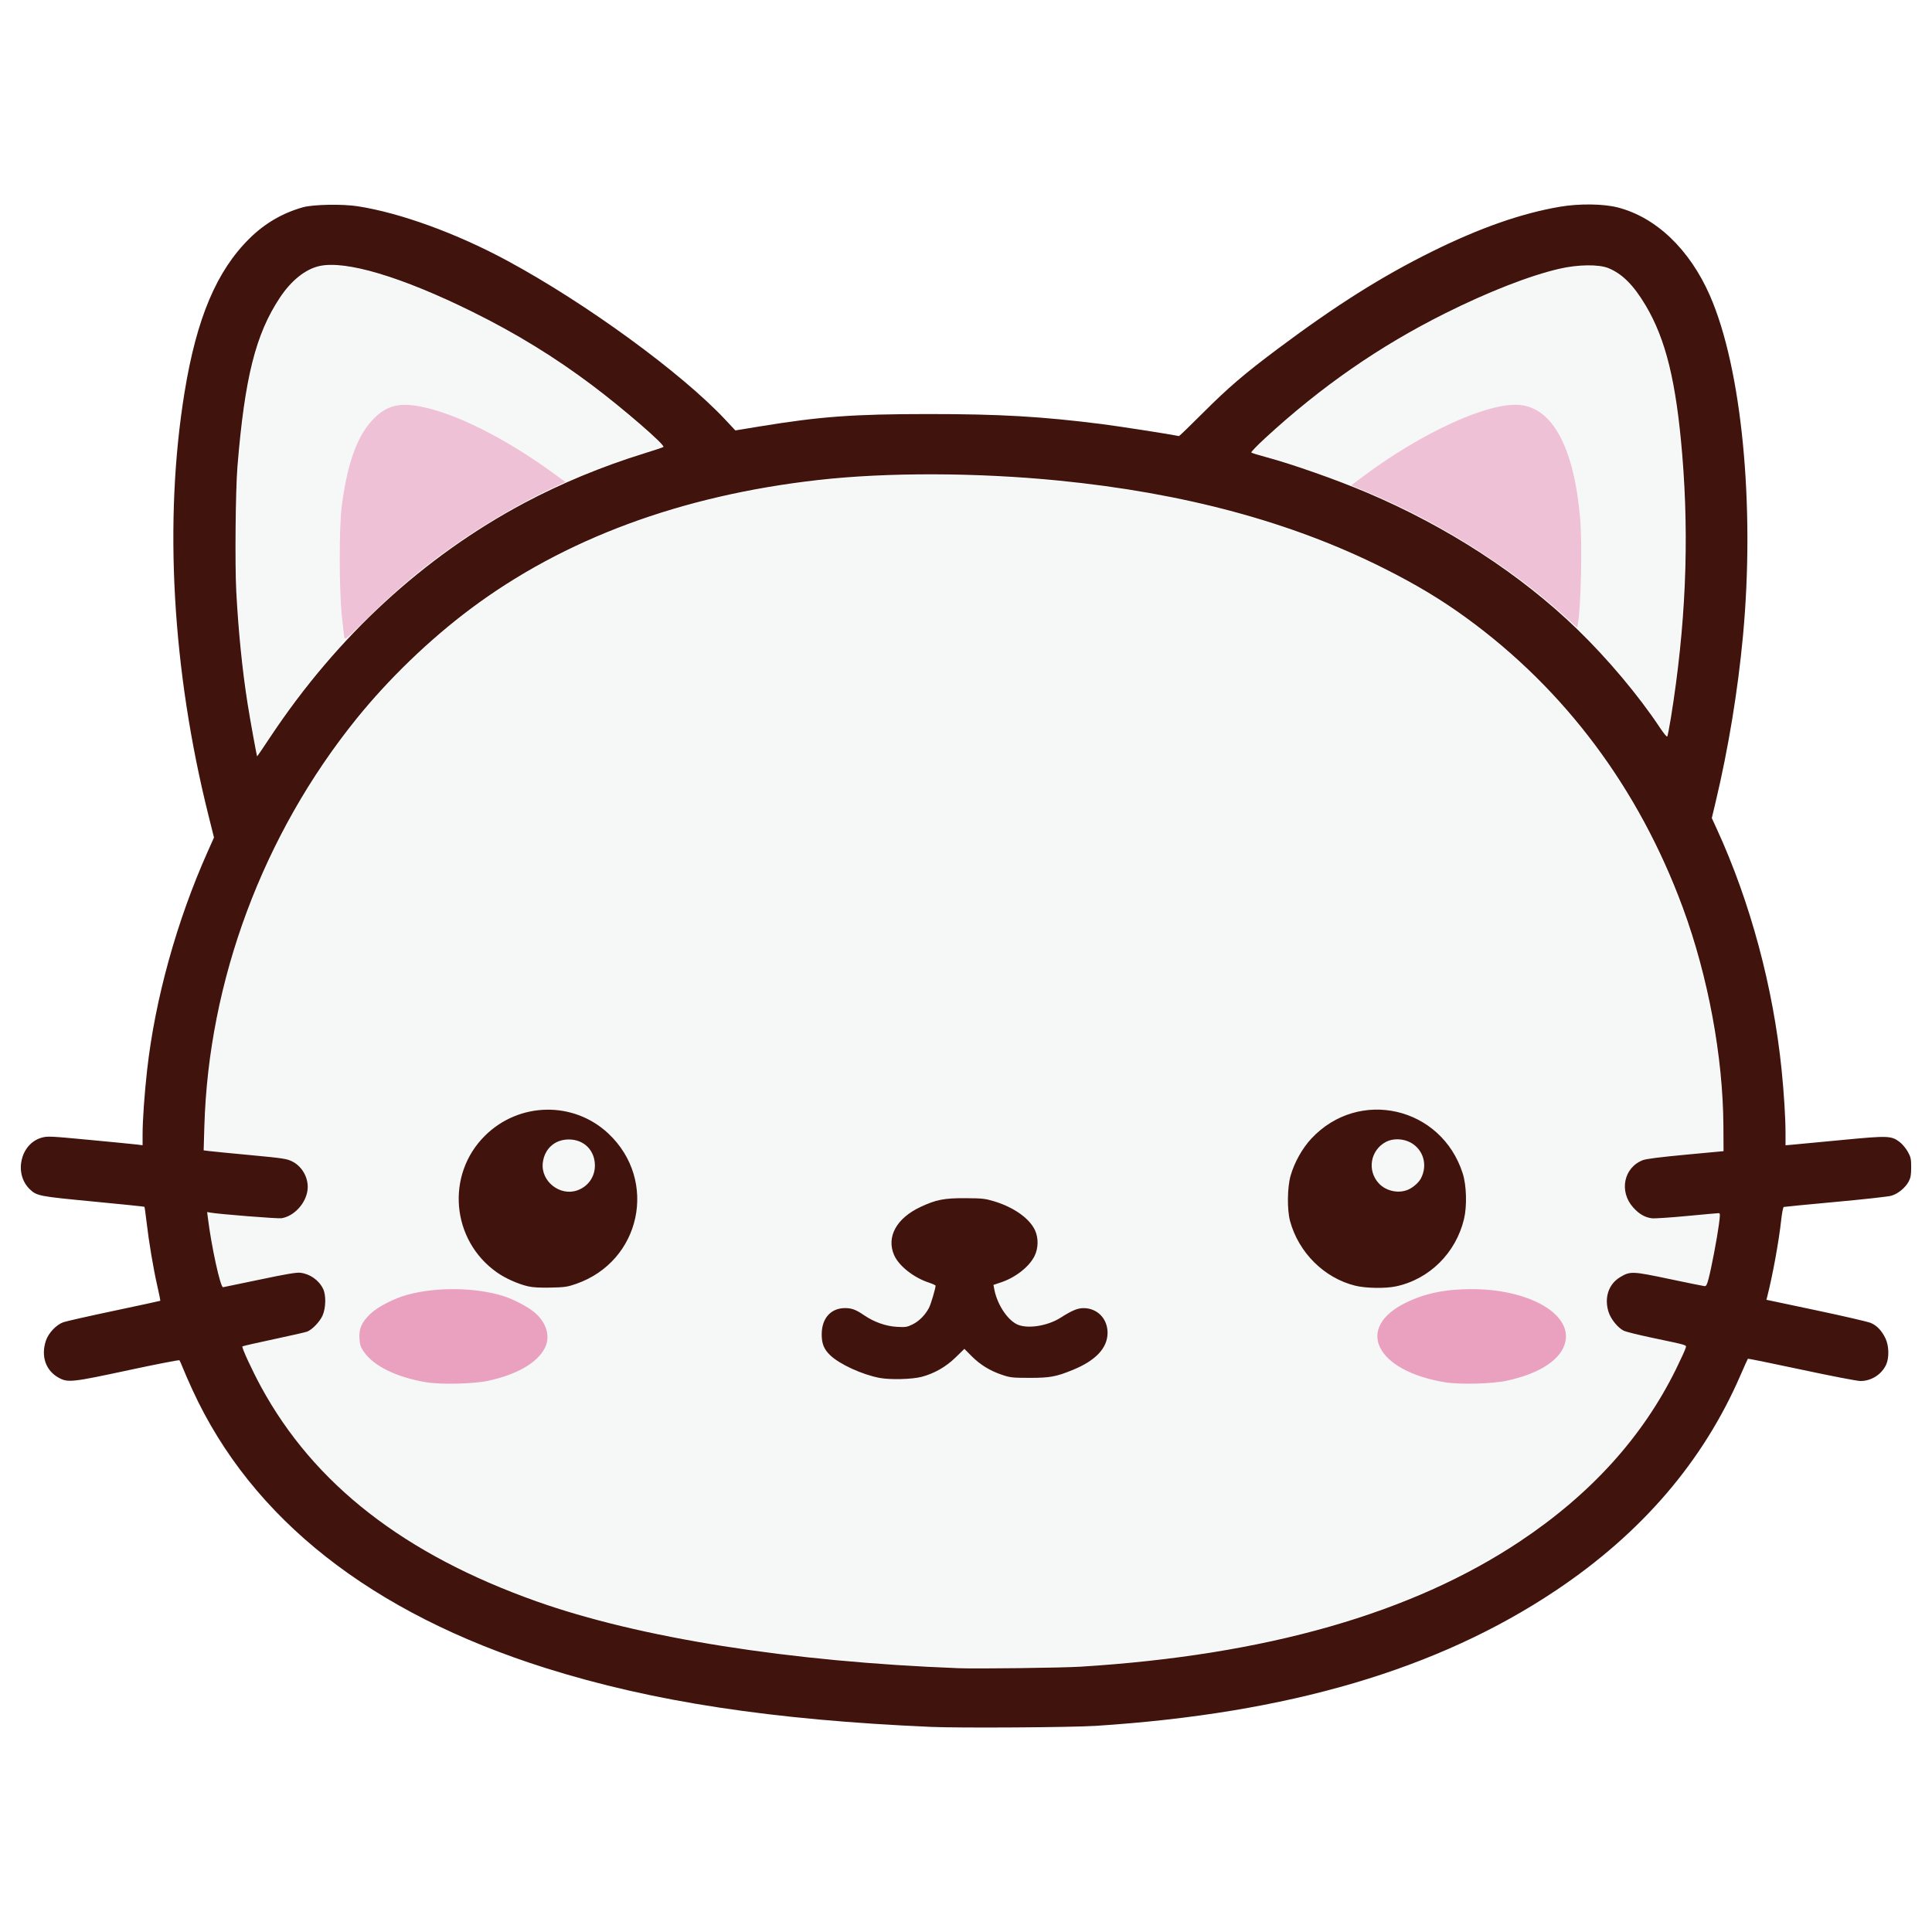
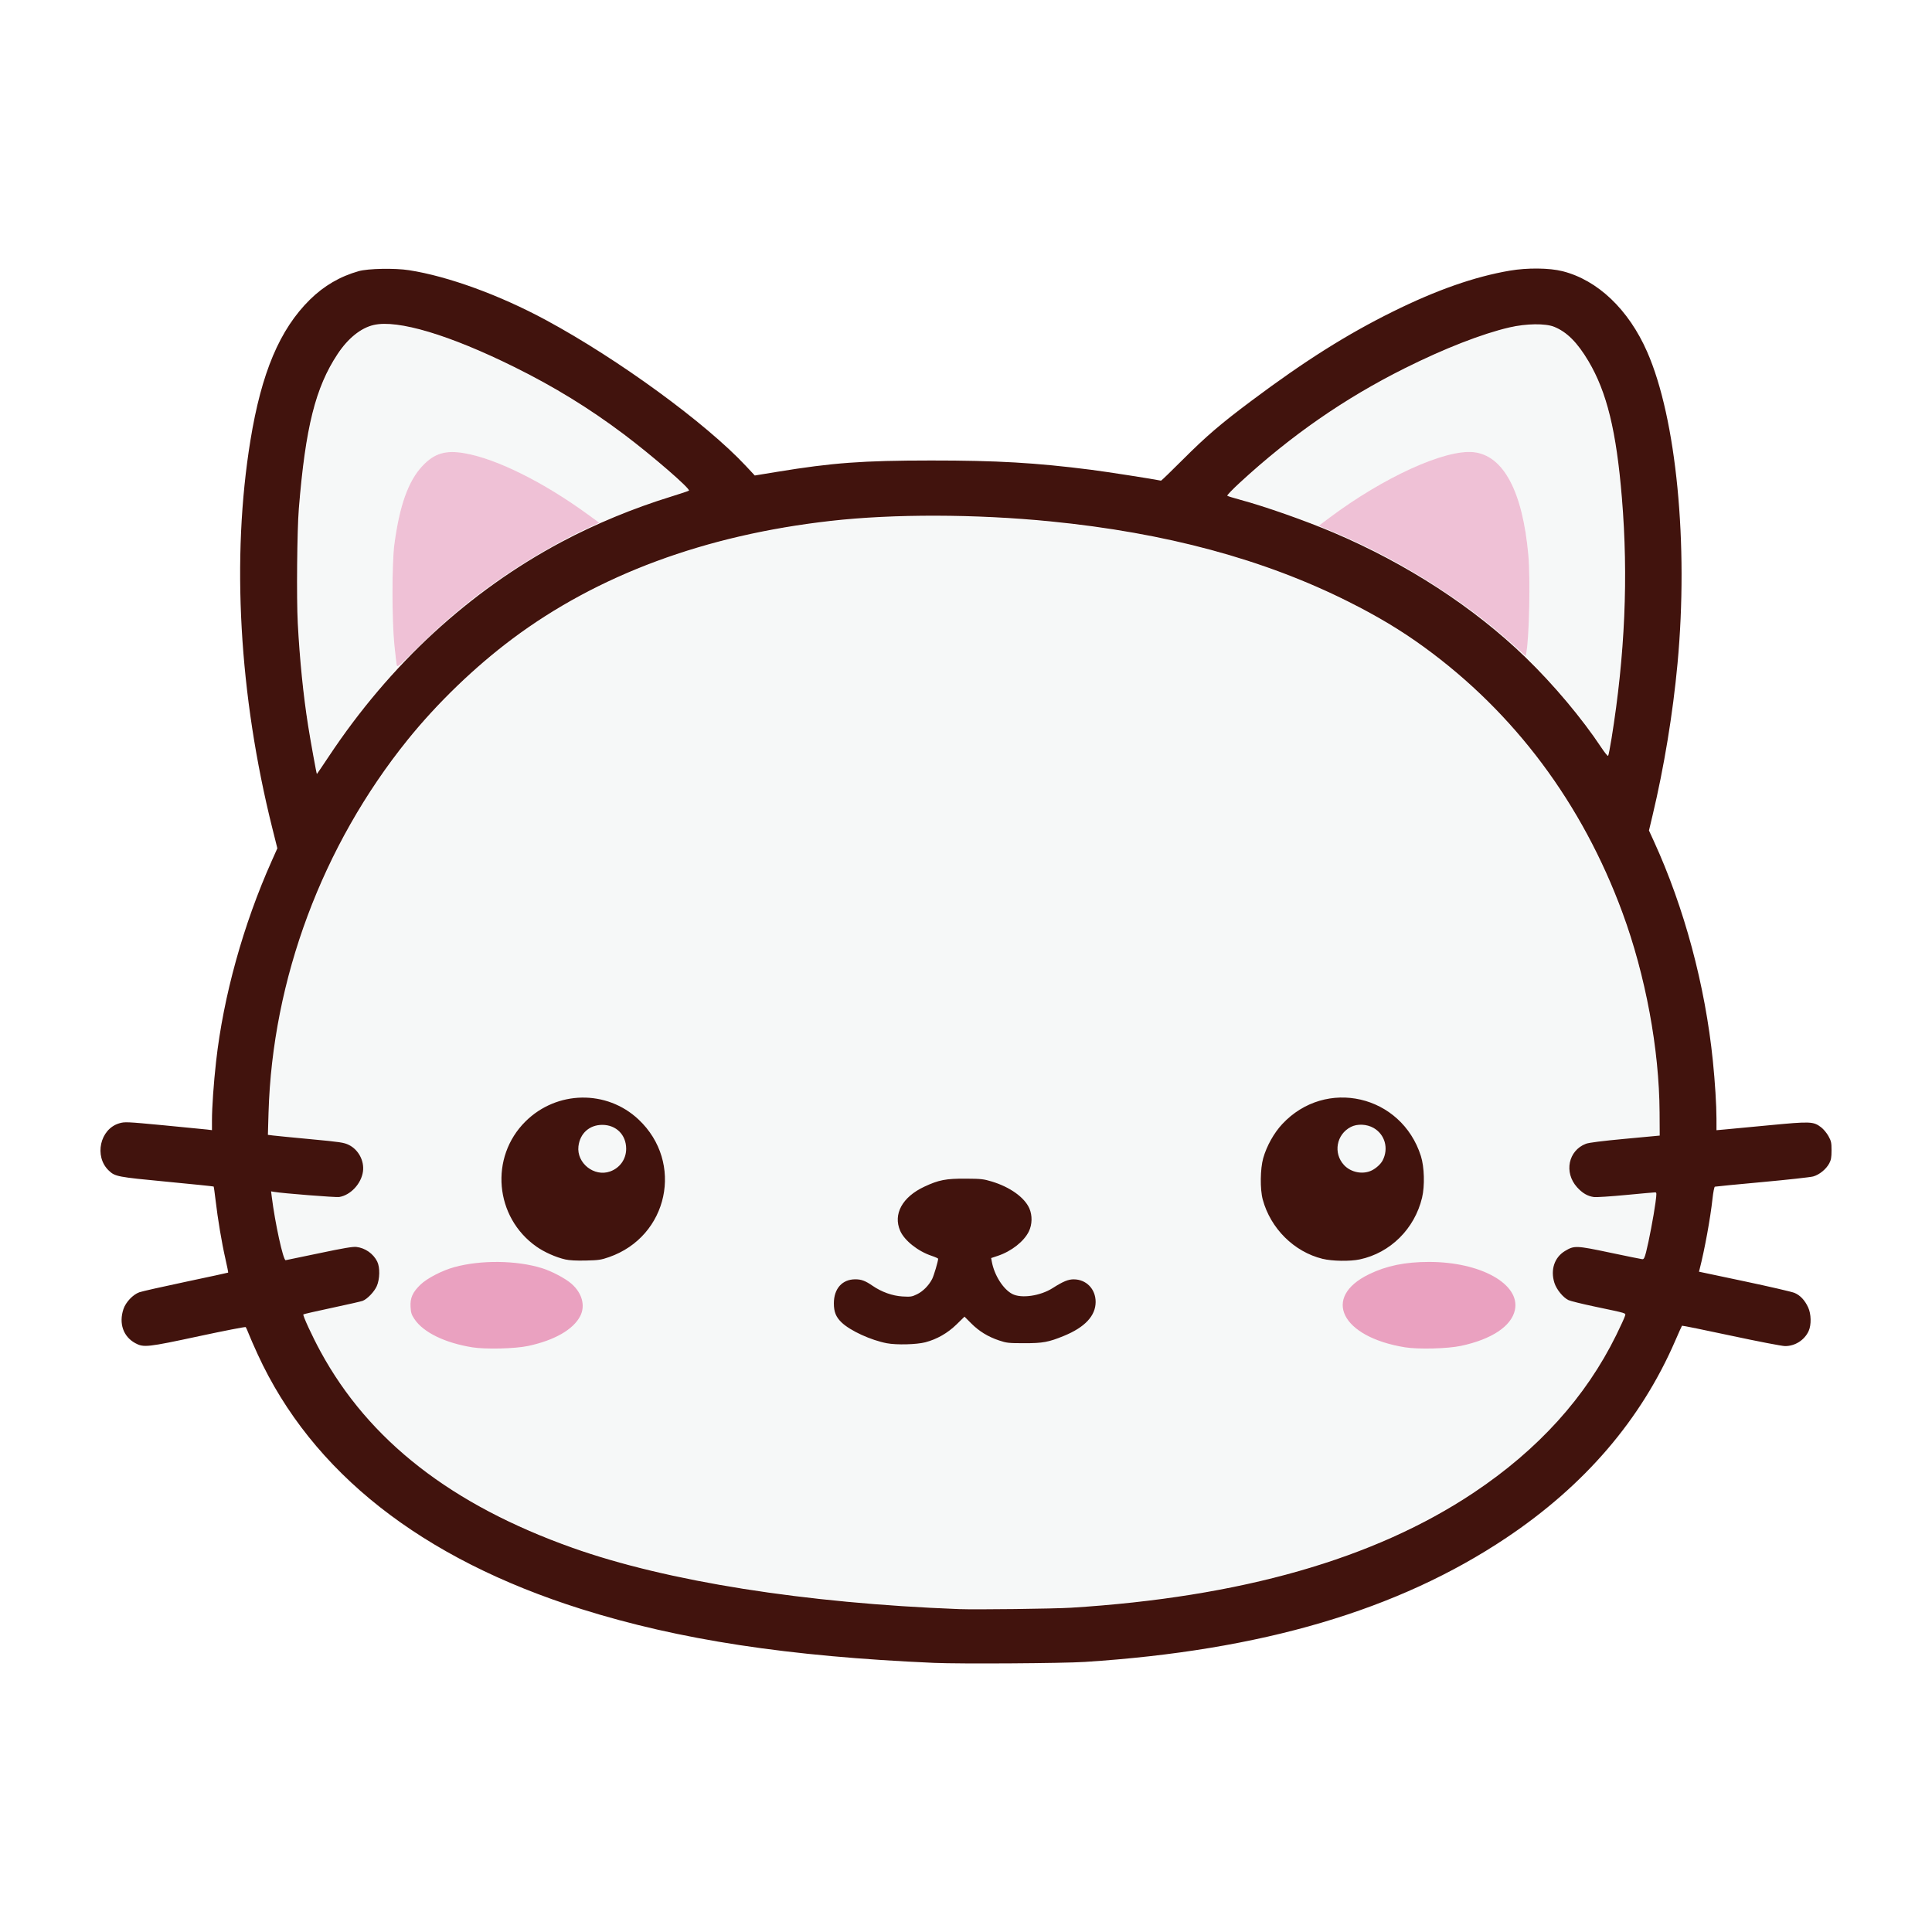
<svg xmlns="http://www.w3.org/2000/svg" width="1000" zoomAndPan="magnify" viewBox="0 0 750 750" height="1000" preserveAspectRatio="xMidYMid meet" version="1.0" id="svg6" xml:space="preserve">
  <defs id="defs3" />
-   <g id="g7" transform="matrix(0.5781014,0,0,0.5781014,410.3037,253.2128)">
+   <g id="g7" transform="matrix(0.5293924,0,0,0.5294571,407.3291,263.4606)">
    <path style="fill:#f6f8f8" d="m -71.745,681.434 c -2.681,-0.146 -12.637,-0.619 -22.125,-1.05 -30.662,-1.395 -80.31,-6.184 -113.25,-10.923 -81.338,-11.701 -138.113,-27.394 -190.125,-52.552 -64.235,-31.069 -120.929,-75.757 -150.53,-140.211 l -21.49,-73.425 -2.892,-81.012 c -1.918,-53.732 13.24,-111.813 34.512,-163.125 22.803,-55.003 54.495,-103.314 94.643,-144.271 35.263,-35.974 69.219,-60.709 112.881,-82.226 25.792,-12.711 51.484,-22.599 78,-30.022 56.97,-15.947 112.654,-22.616 179.25,-21.467 115.951,2.001 210.955,22.438 292.125,62.841 23.844,11.868 41.897,23.021 62.625,38.686 89.438,67.592 147.696,172.1 162.337,291.209 9.314,69.093 5.349,150.724 -27.807,209.879 -22.227,44.638 -56.227,78.93 -102.613,110.784 -20.953,14.389 -54.885,32.133 -81.417,42.574 -59.284,23.331 -133.26,38.477 -211.5,43.303 -12.451,0.768 -82.941,1.535 -92.625,1.008 z M -537.053,67.557 c -1.527,-4.636 -7.444,-41.66 -9.756,-61.045 -8.19,-68.66 -4.521,-161.742 8.102,-205.561 8.308,-28.839 22.26,-50.548 36.964,-57.512 5.124,-2.427 5.126,-2.427 16.75,-2.346 10.777,0.076 12.366,0.276 21.774,2.749 28.954,7.609 71.591,26.521 105.726,46.895 19.406,11.583 43.698,28.51 60.475,42.141 8.882,7.216 26.191,22.39 29.795,26.12 l 2.896,2.996 -6.646,1.989 c -15.606,4.671 -38.073,12.728 -51.218,18.368 -3.89,1.669 -7.348,3.034 -7.685,3.034 -0.337,0 -3.736,-2.315 -7.553,-5.145 -31.429,-23.301 -67.84,-41.457 -91.315,-45.532 -13.96,-2.423 -22.171,0.045 -30.886,9.284 -10.372,10.994 -16.775,28.859 -20.615,57.518 -2.465,18.393 -1.478,70.735 1.668,88.5 0.357,2.015 -0.431,3.188 -7.559,11.25 -15.762,17.827 -29.775,36.127 -43.072,56.25 -8.08,12.228 -7.409,11.368 -7.844,10.045 z M 404.118,48.749 C 391.007,29.345 375.696,10.675 357.387,-8.237 l -7.744,-7.998 0.869,-8.827 c 2.282,-23.17 2.122,-56.986 -0.36,-76.16 -5.153,-39.803 -18.714,-62.477 -38.777,-64.835 -19.164,-2.252 -62.011,16.37 -98.87,42.973 -4.744,3.424 -10.034,7.278 -11.756,8.566 l -3.131,2.341 -11.494,-4.293 c -12.838,-4.795 -34.118,-11.806 -46.956,-15.47 l -8.462,-2.415 2.087,-2.201 c 1.148,-1.211 6.31,-6.026 11.472,-10.701 47.123,-42.678 99.181,-75.172 157.208,-98.127 24.006,-9.497 37.977,-13.125 52.782,-13.708 8.902,-0.351 10.646,-0.215 14.437,1.124 8.745,3.088 15.753,9.161 23.068,19.99 20.499,30.347 29.607,80.74 29.55,163.489 -0.031,45.294 -2.631,77.957 -9.388,117.953 -2.482,14.694 -1.772,14.213 -7.804,5.284 z" id="path10" />
    <path style="fill:#efc1d6" d="m -478.487,-9.756 c -0.235,-0.953 -1.02,-7.639 -1.744,-14.858 -1.854,-18.483 -1.86,-60.047 -0.011,-73.875 3.828,-28.633 10.239,-46.521 20.612,-57.518 8.716,-9.239 16.927,-11.707 30.886,-9.284 23.428,4.067 57.794,21.131 90.439,44.907 l 8.314,6.055 -8.505,3.914 c -17.269,7.946 -40.109,20.928 -58.115,33.031 -25.622,17.221 -44.717,32.987 -68.603,56.641 -11.502,11.39 -12.89,12.539 -13.273,10.987 z M 345.255,-20.277 c -20.391,-18.479 -35.167,-30.006 -57,-44.47 -26.394,-17.485 -53.111,-31.722 -82.285,-43.851 l -8.41,-3.496 8.035,-6.011 c 39.672,-29.679 84.685,-50.142 105.51,-47.966 21.907,2.289 36.044,28.835 40.185,75.457 1.538,17.31 0.696,59.323 -1.429,71.35 l -0.482,2.725 z" id="path9" />
    <path style="fill:#eaa1c0" d="m -423.12,490.247 c -20.047,-3.237 -35.824,-10.923 -42.355,-20.634 -2.209,-3.284 -2.649,-4.654 -2.895,-9.017 -0.371,-6.562 1.49,-10.715 7.323,-16.345 4.817,-4.649 15.884,-10.357 24.83,-12.806 19.414,-5.314 45.416,-5.019 64.097,0.728 7.198,2.214 17.233,7.508 21.77,11.484 7.806,6.84 10.301,16.101 6.386,23.701 -5.08,9.861 -18.864,17.767 -38.162,21.887 -9.617,2.053 -31.214,2.581 -40.994,1.002 z m 684,0 c -46.887,-7.572 -61.224,-36.675 -26.398,-53.586 12.798,-6.214 26.422,-9.012 43.926,-9.02 37.988,-0.017 67.095,16.272 63.022,35.267 -2.538,11.834 -16.928,21.424 -39.386,26.249 -9.827,2.111 -31.317,2.68 -41.164,1.09 z" id="path8" />
    <path style="fill:#41130d" d="M -84.495,721.616 C -191.282,716.953 -271.474,704.722 -343.096,682.176 c -117.162,-36.882 -197.569,-100.155 -237.374,-186.793 -2.621,-5.705 -5.551,-12.397 -6.512,-14.872 -0.961,-2.475 -1.974,-4.763 -2.251,-5.084 -0.277,-0.321 -15.665,2.67 -34.196,6.648 -38.011,8.159 -40.685,8.451 -46.818,5.113 -8.803,-4.791 -12.164,-14.48 -8.661,-24.963 1.703,-5.095 6.955,-10.652 11.663,-12.339 1.856,-0.665 17.212,-4.131 34.125,-7.702 16.913,-3.571 30.862,-6.589 30.998,-6.706 0.137,-0.117 -0.78,-4.714 -2.037,-10.215 -2.659,-11.634 -5.596,-29.159 -7.196,-42.931 -0.618,-5.324 -1.255,-9.81 -1.414,-9.969 -0.159,-0.159 -15.603,-1.75 -34.32,-3.536 -36.362,-3.469 -37.927,-3.77 -42.56,-8.165 -10.943,-10.381 -6.464,-30.541 7.699,-34.659 4.049,-1.177 5.255,-1.123 32.517,1.452 15.572,1.471 29.916,2.876 31.875,3.124 l 3.562,0.449 v -7.136 c 0,-9.571 1.238,-27.25 3.03,-43.255 5.345,-47.758 19.932,-100.341 40.766,-146.957 l 4.155,-9.296 -3.673,-14.686 c -24.426,-97.665 -30.117,-198.209 -16.092,-284.311 8.102,-49.739 21.494,-81.449 43.616,-103.277 10.27,-10.133 22.11,-17.046 35.824,-20.917 6.852,-1.934 26.499,-2.303 36.862,-0.692 28.629,4.45 66.41,18.208 100.388,36.555 52.986,28.611 117.198,75.454 146.625,106.963 l 6.544,7.007 16.415,-2.69 c 40.628,-6.658 62.73,-8.286 112.79,-8.308 48.316,-0.021 76.768,1.629 117.375,6.804 11.074,1.411 45.63,6.788 51.33,7.987 0.231,0.049 7.338,-6.825 15.795,-15.275 17.372,-17.359 27.956,-26.429 50.625,-43.382 39.035,-29.194 69.759,-48.565 103.5,-65.259 32.075,-15.869 59.904,-25.623 85.762,-30.057 12.903,-2.213 29.121,-2.043 38.776,0.406 25.79,6.542 48.427,28.131 62.025,59.151 21.41,48.845 30.378,140.951 22.246,228.483 -3.425,36.859 -9.839,75.843 -18.374,111.659 l -2.57,10.784 3.479,7.591 c 22.413,48.897 37.745,105.92 43.378,161.341 1.595,15.688 2.628,32.224 2.641,42.276 l 0.012,8.526 5.812,-0.521 c 3.197,-0.286 17.962,-1.682 32.812,-3.102 30.365,-2.903 32.427,-2.823 38.078,1.467 1.744,1.324 4.184,4.252 5.422,6.506 2.005,3.653 2.249,4.791 2.241,10.473 -0.007,5.12 -0.334,6.987 -1.662,9.482 -2.286,4.297 -7.287,8.367 -11.809,9.61 -2.074,0.57 -18.958,2.43 -37.52,4.133 -18.562,1.704 -34.113,3.217 -34.557,3.363 -0.444,0.146 -1.222,4.088 -1.729,8.76 -1.545,14.243 -5.772,37.404 -9.432,51.674 l -0.486,1.897 33.227,7.021 c 18.275,3.862 34.833,7.691 36.795,8.51 4.179,1.744 7.554,5.321 10.023,10.626 2.255,4.843 2.43,12.804 0.38,17.316 -3.029,6.668 -10.019,11.128 -17.347,11.068 -2.272,-0.018 -20.083,-3.455 -39.657,-7.652 -19.543,-4.19 -35.684,-7.466 -35.87,-7.281 -0.186,0.186 -2.451,5.214 -5.035,11.174 -25.041,57.766 -66.283,105.844 -123.826,144.348 -79.401,53.131 -179.593,82.632 -308.987,90.979 -16.383,1.057 -91.57,1.534 -110.625,0.701 z m 100.5,-40.452 C 140.412,673.419 238.32,645.458 311.13,596.881 c 47.537,-31.715 82.214,-70.033 104.635,-115.62 3.246,-6.6 6.117,-12.888 6.38,-13.974 0.555,-2.293 2.598,-1.662 -22.823,-7.045 -8.832,-1.87 -17.191,-3.938 -18.575,-4.595 -3.971,-1.885 -8.82,-7.823 -10.344,-12.669 -3.017,-9.591 0.026,-18.716 7.795,-23.375 6.77,-4.06 8.125,-4.009 33.02,1.238 12.189,2.569 22.808,4.727 23.597,4.795 1.174,0.102 1.682,-0.828 2.802,-5.126 1.951,-7.491 5.695,-27.161 6.887,-36.188 0.94,-7.114 0.922,-7.688 -0.25,-7.688 -0.696,0 -10.346,0.867 -21.445,1.927 -11.098,1.06 -21.614,1.741 -23.369,1.514 -4.645,-0.601 -8.513,-2.848 -12.461,-7.239 -9.694,-10.782 -6.392,-26.886 6.525,-31.819 2.205,-0.842 11.783,-2.055 28.717,-3.636 l 25.408,-2.372 -0.095,-16.875 C 447.274,271.594 437.215,217.472 420.293,171.555 390.805,91.541 341.212,25.129 274.965,-23.061 257.949,-35.439 240.953,-45.645 219.255,-56.516 157.206,-87.605 85.346,-106.96 1.005,-115.302 c -55.073,-5.447 -115.131,-5.588 -161.25,-0.378 -92.177,10.413 -170.829,39.565 -233.625,86.592 -27.59,20.662 -54.947,47.046 -76.573,73.849 -62.624,77.616 -99.246,175.743 -102.066,273.476 l -0.468,16.226 3.679,0.471 c 2.023,0.259 14.479,1.483 27.679,2.72 21.688,2.032 24.381,2.434 27.95,4.176 7.08,3.456 11.477,11.695 10.406,19.505 -1.226,8.943 -9.125,17.403 -17.475,18.713 -2.475,0.388 -41.667,-2.713 -47.764,-3.78 l -2.132,-0.373 0.485,3.933 c 2.373,19.22 8.404,46.773 10.188,46.541 0.6,-0.078 11.722,-2.385 24.716,-5.127 17.57,-3.708 24.525,-4.883 27.136,-4.587 6.46,0.732 12.443,4.931 15.304,10.74 2.099,4.262 1.926,12.911 -0.361,18.036 -1.846,4.138 -6.982,9.48 -10.342,10.757 -1.101,0.419 -11.231,2.724 -22.513,5.123 -11.281,2.399 -20.707,4.558 -20.947,4.797 -0.635,0.635 6.484,16.057 12.574,27.243 35.556,65.303 95.969,112.35 184.798,143.909 69.194,24.584 170.256,40.6 283.476,44.925 12.351,0.472 69.567,-0.24 82.125,-1.022 z M -119.074,487.27 c -11.755,-2.233 -26.87,-9.167 -33.198,-15.229 -4.169,-3.994 -5.69,-7.744 -5.69,-14.03 0,-10.774 6.109,-17.625 15.717,-17.625 4.426,0 7.356,1.094 12.61,4.708 6.695,4.606 14.655,7.447 22.048,7.872 5.986,0.343 6.879,0.206 10.668,-1.648 4.363,-2.135 8.57,-6.397 11.035,-11.18 1.254,-2.432 4.388,-13.012 4.388,-14.811 0,-0.313 -2.152,-1.285 -4.781,-2.16 -10.052,-3.345 -19.948,-11.219 -23.052,-18.341 -5.329,-12.229 1.546,-24.79 17.708,-32.356 10.565,-4.945 15.855,-5.971 30.375,-5.888 11.191,0.064 13.018,0.265 19.097,2.105 13.345,4.04 23.967,11.633 27.525,19.675 2.278,5.15 2.132,11.845 -0.369,16.95 -3.595,7.337 -12.79,14.551 -22.789,17.878 l -4.849,1.614 0.509,2.729 c 1.842,9.876 8.277,20.041 14.917,23.566 6.641,3.525 20.632,1.505 29.709,-4.288 7.541,-4.813 11.379,-6.41 15.375,-6.401 9.288,0.023 16.148,7.109 16.109,16.64 -0.042,10.128 -7.915,18.533 -23.234,24.805 -11.318,4.634 -15.46,5.395 -29.25,5.378 -11.433,-0.014 -12.832,-0.169 -18.375,-2.037 -8.144,-2.744 -14.639,-6.736 -20.437,-12.56 l -4.853,-4.875 -5.914,5.774 c -6.44,6.288 -14.335,10.796 -22.796,13.017 -6.406,1.682 -21.155,2.057 -28.204,0.717 z m -235.864,-61.452 c -6.817,-1.551 -15.331,-5.338 -21.076,-9.373 -30.695,-21.565 -34.556,-65.599 -8.052,-91.835 22.957,-22.725 59.559,-23.346 82.883,-1.404 33.471,31.487 21.832,85.753 -21.64,100.901 -5.872,2.046 -7.629,2.305 -17.047,2.516 -7.046,0.158 -12.003,-0.107 -15.068,-0.804 z m 32.882,-64.502 c 7.235,-2.582 11.823,-9.086 11.794,-16.718 -0.039,-10.158 -7.288,-17.407 -17.445,-17.446 -9.456,-0.036 -16.423,6.192 -17.548,15.687 -1.46,12.325 11.504,22.65 23.198,18.477 z m 522.402,64.039 c -20.835,-5.123 -38.068,-22.218 -43.82,-43.469 -2.039,-7.535 -1.859,-22.582 0.365,-30.375 2.543,-8.915 7.847,-18.404 13.933,-24.929 31.924,-34.225 87.404,-21.441 101.678,23.429 2.535,7.969 2.926,21.881 0.857,30.532 -5.463,22.85 -23.295,40.503 -45.715,45.254 -7.149,1.515 -20.199,1.304 -27.299,-0.442 z m 36.263,-64.867 c 3.185,-1.608 6.477,-4.645 7.819,-7.213 4.595,-8.793 1.748,-19.074 -6.61,-23.867 -5.001,-2.868 -11.962,-3.172 -16.698,-0.731 -10.622,5.476 -13.065,19.239 -4.966,27.963 5.069,5.461 13.952,7.132 20.455,3.848 z M -528.285,56.949 c 44.954,-67.701 102.996,-121.174 170.668,-157.234 24.488,-13.049 52.509,-24.649 80.082,-33.152 6.966,-2.148 12.938,-4.144 13.273,-4.436 1.373,-1.199 -27.1,-25.851 -47.858,-41.436 -25.369,-19.046 -51.003,-34.778 -80.25,-49.248 -47.597,-23.549 -85.387,-34.83 -103.041,-30.76 -9.404,2.168 -18.808,9.737 -26.462,21.298 -16.234,24.523 -23.553,53.708 -28.409,113.281 -1.296,15.907 -1.762,65.579 -0.787,84 1.415,26.735 4.06,52.931 7.608,75.336 1.78,11.243 6.142,35.289 6.401,35.289 0.101,0 4.049,-5.822 8.774,-12.938 z m 940.552,-12.938 c 9.919,-61.348 12.398,-118.827 7.617,-176.625 -4.052,-48.992 -11.019,-77.466 -24.524,-100.222 -8.13,-13.7 -15.82,-21.387 -25.173,-25.164 -6.398,-2.584 -20.359,-2.398 -32.65,0.436 -20.049,4.622 -47.858,15.473 -77.033,30.057 -43.97,21.981 -83.082,49.107 -120.613,83.65 -5.493,5.056 -9.712,9.437 -9.375,9.735 0.337,0.298 4.663,1.638 9.613,2.977 18.315,4.954 47.658,15.282 68.274,24.031 53.69,22.785 103.09,54.887 140.934,91.586 20.57,19.948 41.226,44.534 55.552,66.123 2.403,3.622 4.61,6.322 4.903,6 0.293,-0.322 1.406,-5.985 2.473,-12.585 z" id="path7" />
  </g>
</svg>
